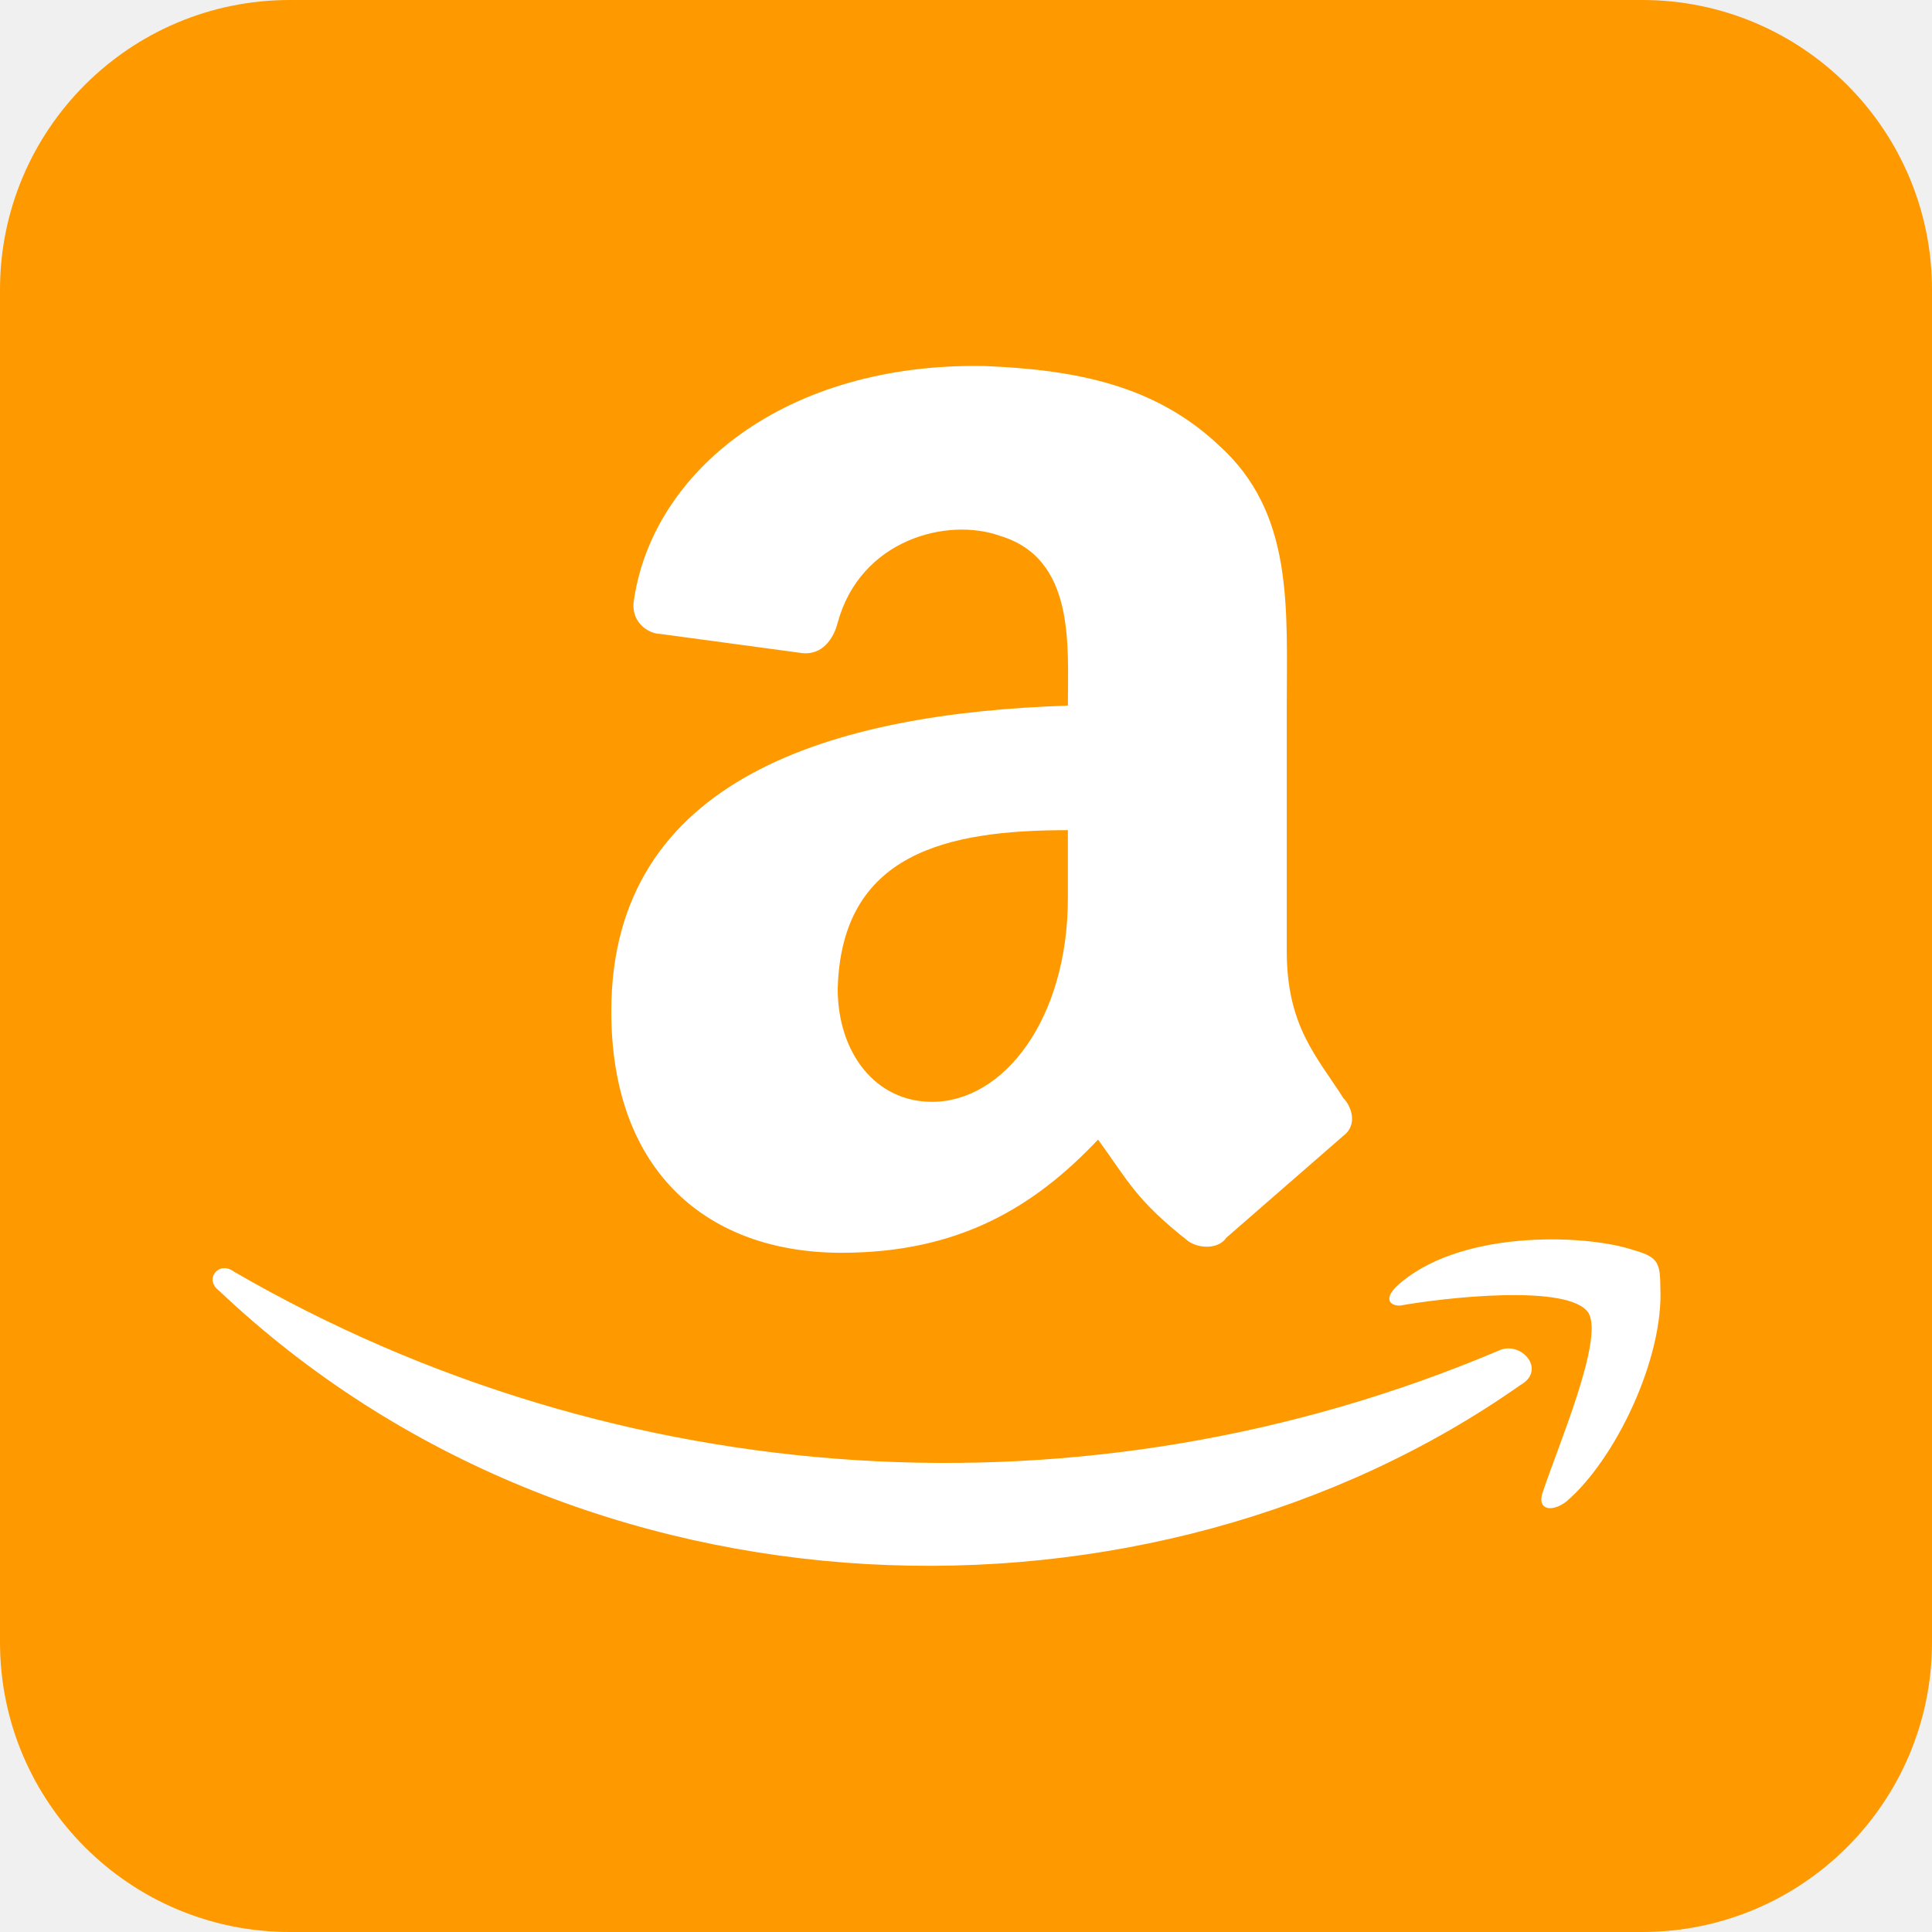
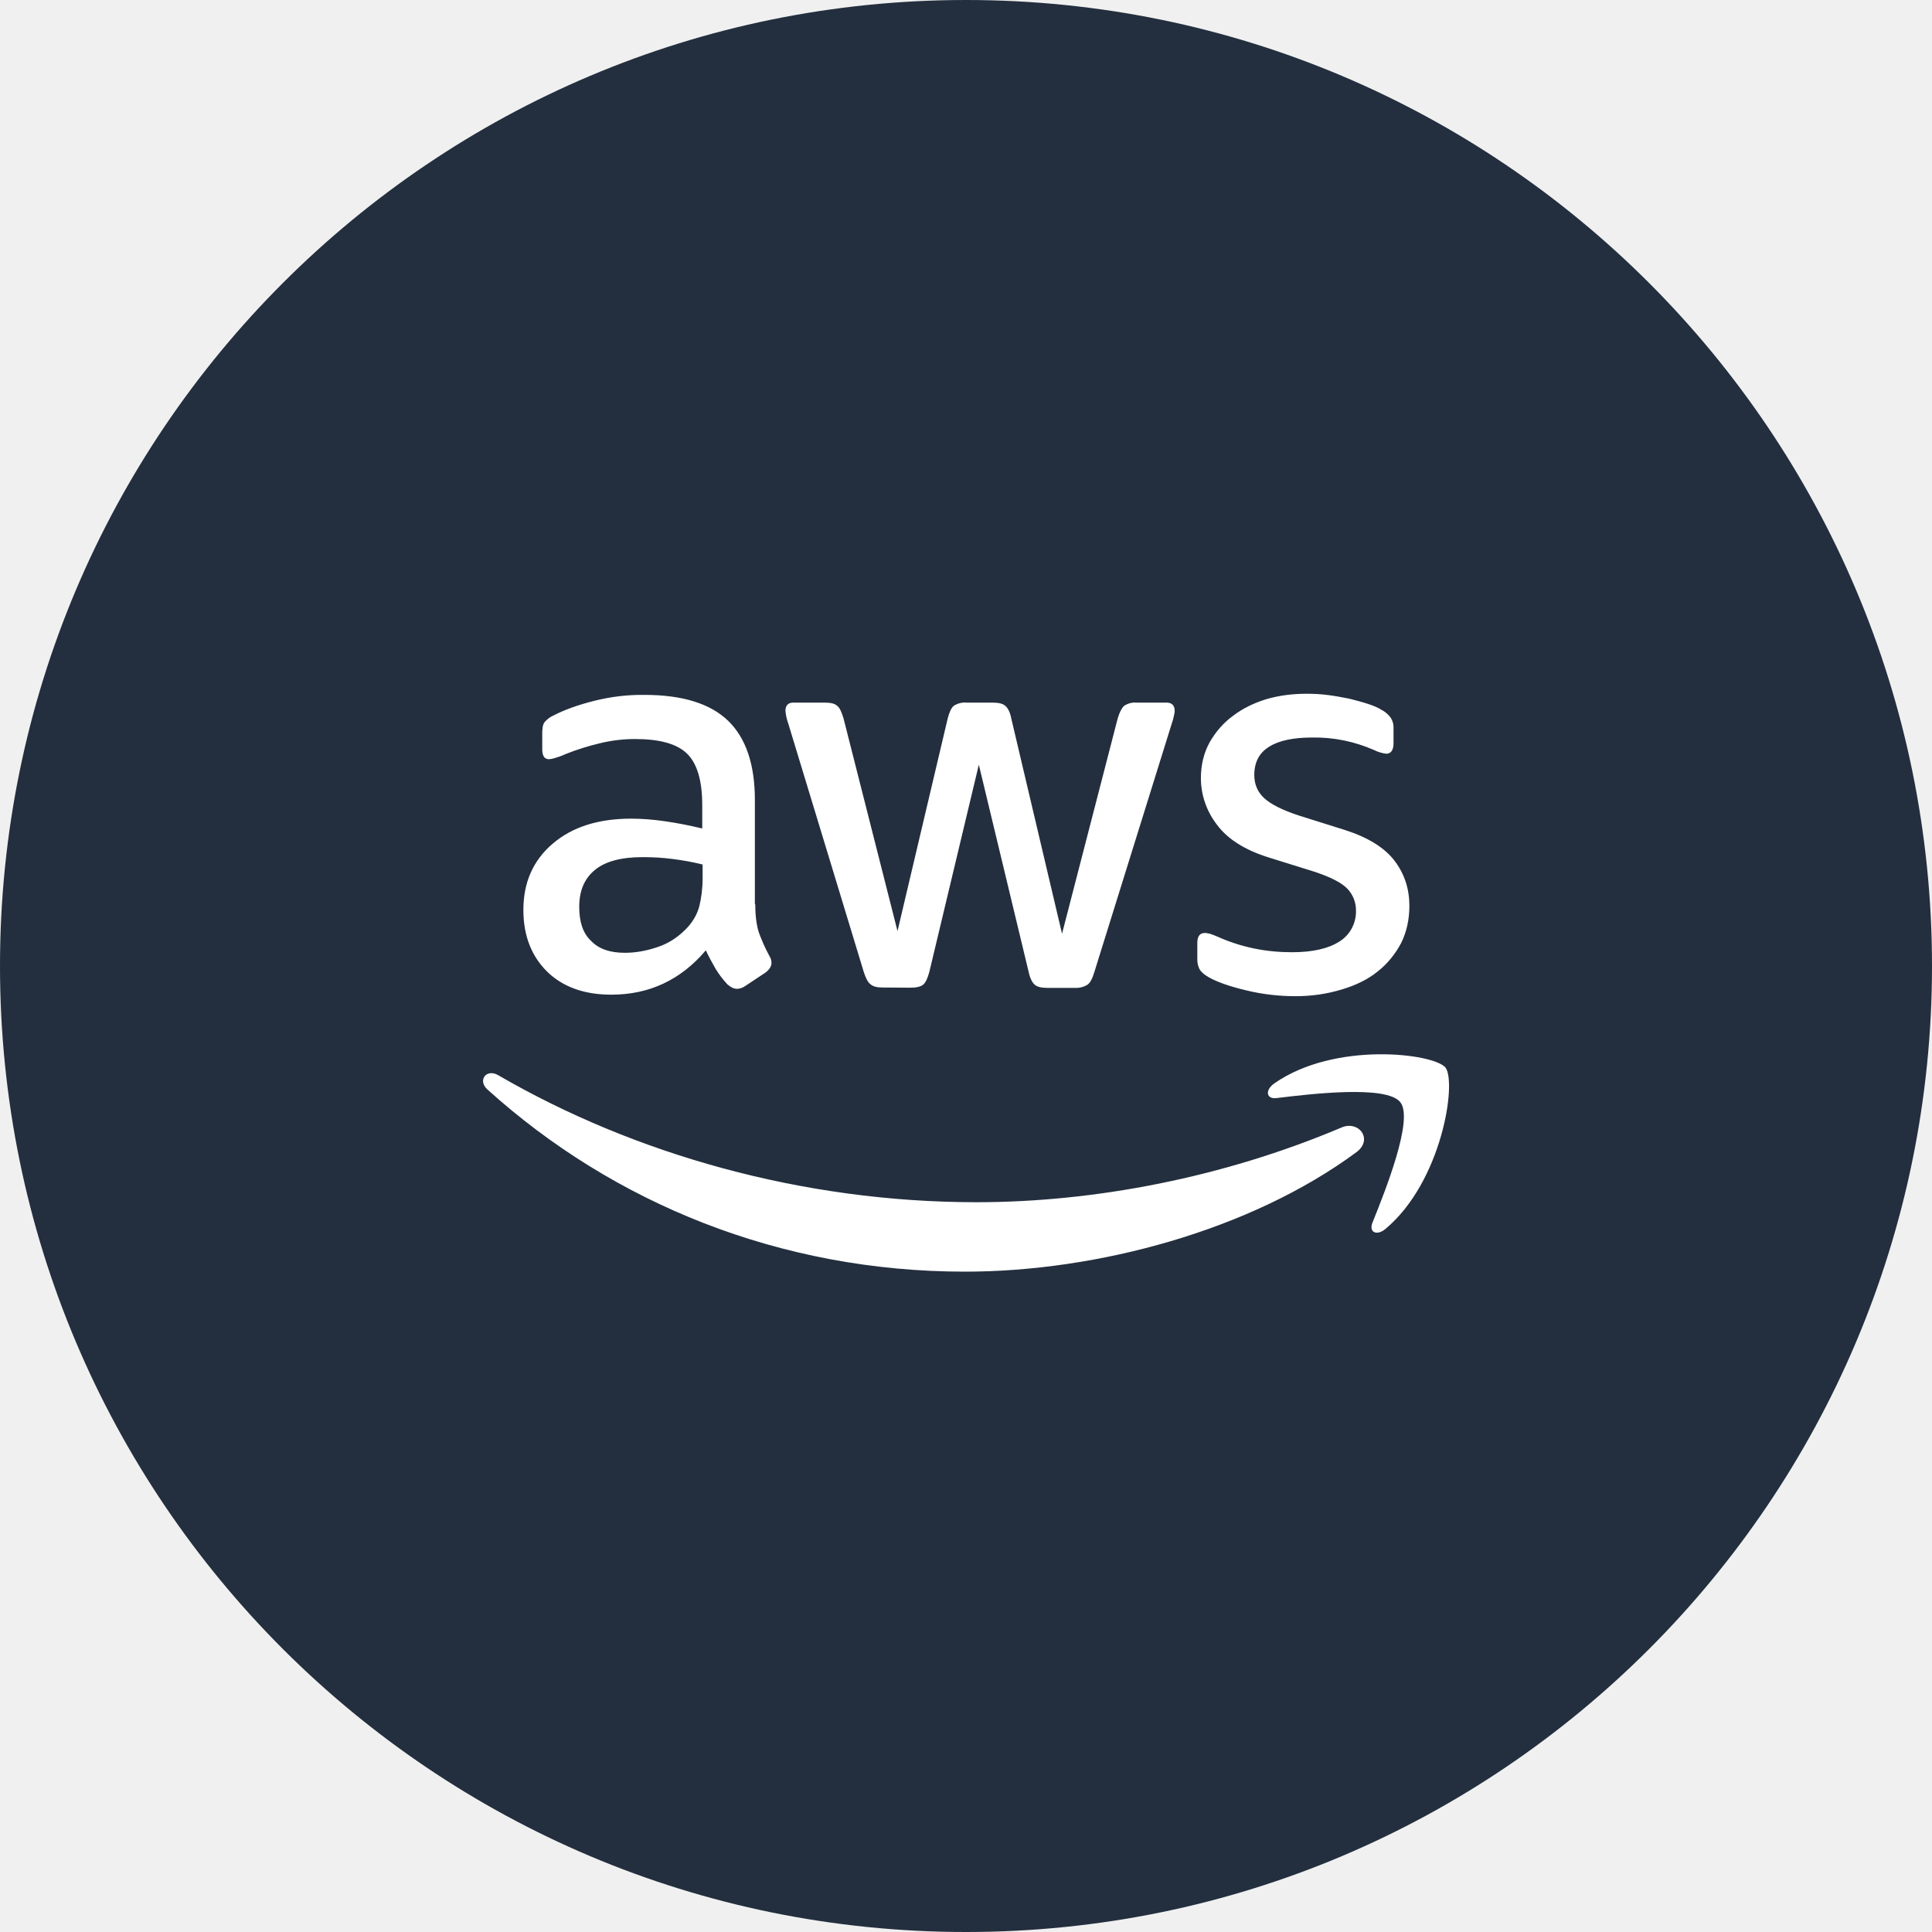
- <svg xmlns="http://www.w3.org/2000/svg" aria-label="Amazon" role="img" viewBox="0 0 512 512">
-   <rect width="512" height="512" rx="15%" fill="#f90" />
-   <path fill="#ffffff" d="M283 187c-62 2-121 19-121 81 0 43 26 64 61 64 31 0 51-12 68-30 8 11 10 16 24 27 3 2 8 2 10-1l31-27c4-3 2-8 0-10-7-11-15-19-15-39v-64c0-27 2-52-18-70-17-16-38-20-62-21-53-1-88 28-93 62-1 6 4 9 7 9l37 5c6 1 9-4 10-8 6-22 29-28 43-23 20 6 18 29 18 45zm-36 105c-15 0-25-13-25-30 1-36 29-42 61-42v18c0 32-17 54-36 54zm168 106c13-11 26-38 25-57 0-7-1-8-8-10-13-4-46-5-62 10-3 3-2 5 1 5 11-2 45-6 50 2 4 7-8 35-12 47-2 5 2 6 6 3zM58 342c96 91 247 94 345 25 7-4 0-12-6-9a376 376 0 0 1-335-21c-4-3-8 2-4 5z" />
+ <svg xmlns="http://www.w3.org/2000/svg" width="800px" height="800px" viewBox="0 0 1024 1024">
+   <circle cx="512" cy="512" r="512" style="fill:#232f3e" />
+   <path d="M400.3 479.1c0 6.3.7 11.4 1.9 15.1 1.4 3.8 3.1 7.9 5.5 12.3.9 1.3 1.2 2.7 1.2 3.9 0 1.7-1 3.4-3.2 5.1l-10.7 7.1c-1.3.9-2.8 1.5-4.4 1.5-1.7 0-3.4-.9-5.1-2.4-2.3-2.5-4.3-5.1-6.1-8-1.9-3.3-3.7-6.6-5.3-10-13.3 15.7-30 23.5-50.1 23.5-14.3 0-25.7-4.1-34-12.2-8.3-8.2-12.6-19.1-12.6-32.7 0-14.5 5.1-26.2 15.5-35.1 10.4-8.9 24.2-13.3 41.7-13.3 5.8 0 11.8.5 18 1.4 6.3.9 12.8 2.2 19.6 3.8v-12.4c0-12.9-2.7-22-8-27.2-5.4-5.3-14.6-7.8-27.7-7.8-6 0-12.1.7-18.4 2.2s-12.4 3.4-18.4 5.8c-1.9.9-3.9 1.6-6 2.2-.9.3-1.8.4-2.7.5-2.4 0-3.6-1.7-3.6-5.3v-8.3c0-2.7.3-4.8 1.2-6 1.3-1.5 2.9-2.8 4.8-3.6 6-3.1 13.1-5.6 21.4-7.7 8.7-2.2 17.6-3.3 26.6-3.2 20.3 0 35.1 4.6 44.6 13.8 9.4 9.2 14.1 23.1 14.1 41.9v55.2l.2-.1zM331.2 505c5.6 0 11.4-1 17.5-3.1 6.1-2 11.6-5.8 16.2-10.9 2.7-3.2 4.8-6.8 5.8-10.9 1-4.1 1.7-9 1.7-14.8v-7.1c-5.2-1.3-10.4-2.2-15.7-2.9-5.3-.7-10.7-1-16-1-11.4 0-19.8 2.2-25.4 6.8-5.6 4.6-8.3 11.1-8.3 19.6 0 8 2 14 6.3 18 4.1 4.3 10 6.3 17.9 6.3zm136.7 18.4c-3.1 0-5.1-.5-6.5-1.7-1.4-1-2.6-3.4-3.6-6.6l-40-131.6c-.8-2.2-1.3-4.5-1.5-6.8 0-2.7 1.4-4.3 4.1-4.3h16.7c3.2 0 5.4.5 6.6 1.7 1.4 1 2.4 3.4 3.4 6.7l28.6 112.7 26.6-112.7c.9-3.4 1.9-5.6 3.2-6.7 2-1.3 4.4-1.9 6.8-1.7H526c3.2 0 5.5.5 6.8 1.7 1.3 1 2.6 3.4 3.2 6.7l26.9 114.1 29.5-114.1c1-3.4 2.2-5.6 3.4-6.7 2-1.3 4.3-1.9 6.6-1.7h15.9c2.7 0 4.3 1.4 4.3 4.3 0 .9-.2 1.7-.4 2.7-.3 1.5-.7 2.9-1.2 4.3l-41 131.6c-1 3.4-2.2 5.6-3.6 6.6-1.9 1.2-4.2 1.8-6.5 1.7h-14.7c-3.2 0-5.4-.5-6.8-1.7-1.3-1.2-2.5-3.4-3.2-6.8l-26.4-109.8L492.6 515c-.9 3.4-1.9 5.6-3.2 6.8-1.4 1.2-3.8 1.7-6.8 1.7l-14.7-.1zm218.8 4.6c-8.9 0-17.7-1-26.2-3.1-8.5-2-15.1-4.3-19.6-6.8-2.7-1.5-4.6-3.2-5.3-4.8-.7-1.5-1-3.1-1-4.8v-8.7c0-3.6 1.4-5.3 3.9-5.3 1 0 2 .2 3.1.5 1 .3 2.6 1 4.3 1.7 5.8 2.6 12.1 4.6 18.7 6 6.8 1.4 13.4 2 20.3 2 10.7 0 19.1-1.9 24.9-5.6 5.6-3.4 9-9.6 8.9-16.2.1-4.4-1.5-8.7-4.6-11.9-3.1-3.2-8.9-6.1-17.2-8.9l-24.7-7.7c-12.4-3.9-21.6-9.7-27.2-17.3-5.5-7.1-8.5-15.8-8.5-24.7 0-7.1 1.6-13.4 4.6-18.9 3.1-5.4 7.1-10.2 12.3-14 5.1-3.9 10.9-6.8 17.7-8.9 6.8-2 14-2.9 21.5-2.9 3.7 0 7.7.2 11.4.7 3.9.5 7.5 1.2 11.1 1.9 3.4.9 6.7 1.7 9.7 2.7 3.1 1 5.5 2 7.2 3.1 2 1 3.8 2.5 5.1 4.3 1.1 1.7 1.6 3.6 1.5 5.6v8c0 3.6-1.4 5.5-3.9 5.5-2.3-.3-4.5-1-6.5-2-10.3-4.5-21.4-6.8-32.7-6.6-9.7 0-17.4 1.5-22.7 4.8-5.3 3.2-8 8.2-8 15.1 0 4.8 1.7 8.9 5.1 12.1 3.4 3.2 9.7 6.5 18.7 9.4l24.2 7.6c12.2 3.9 21.1 9.4 26.4 16.4 5.3 7 7.8 15 7.8 23.8 0 7.3-1.5 14-4.4 19.8-3.1 5.8-7.2 10.9-12.4 15-5.3 4.3-11.6 7.3-18.9 9.5-7.9 2.4-15.9 3.6-24.6 3.6zm32.2 82.7c-56 41.4-137.4 63.3-207.4 63.3-98.1 0-186.5-36.3-253.2-96.6-5.3-4.8-.5-11.2 5.8-7.5 72.2 41.9 161.3 67.3 253.4 67.3 62.2 0 130.4-12.9 193.3-39.5 9.3-4.2 17.3 6.2 8.1 13zm23.3-26.5c-7.2-9.2-47.4-4.4-65.6-2.2-5.4.7-6.3-4.1-1.3-7.7 32-22.5 84.6-16 90.8-8.5 6.1 7.7-1.7 60.3-31.7 85.5-4.6 3.9-9 1.9-7-3.2 6.8-16.9 22-54.9 14.8-63.9z" style="fill:#fff" />
</svg>
